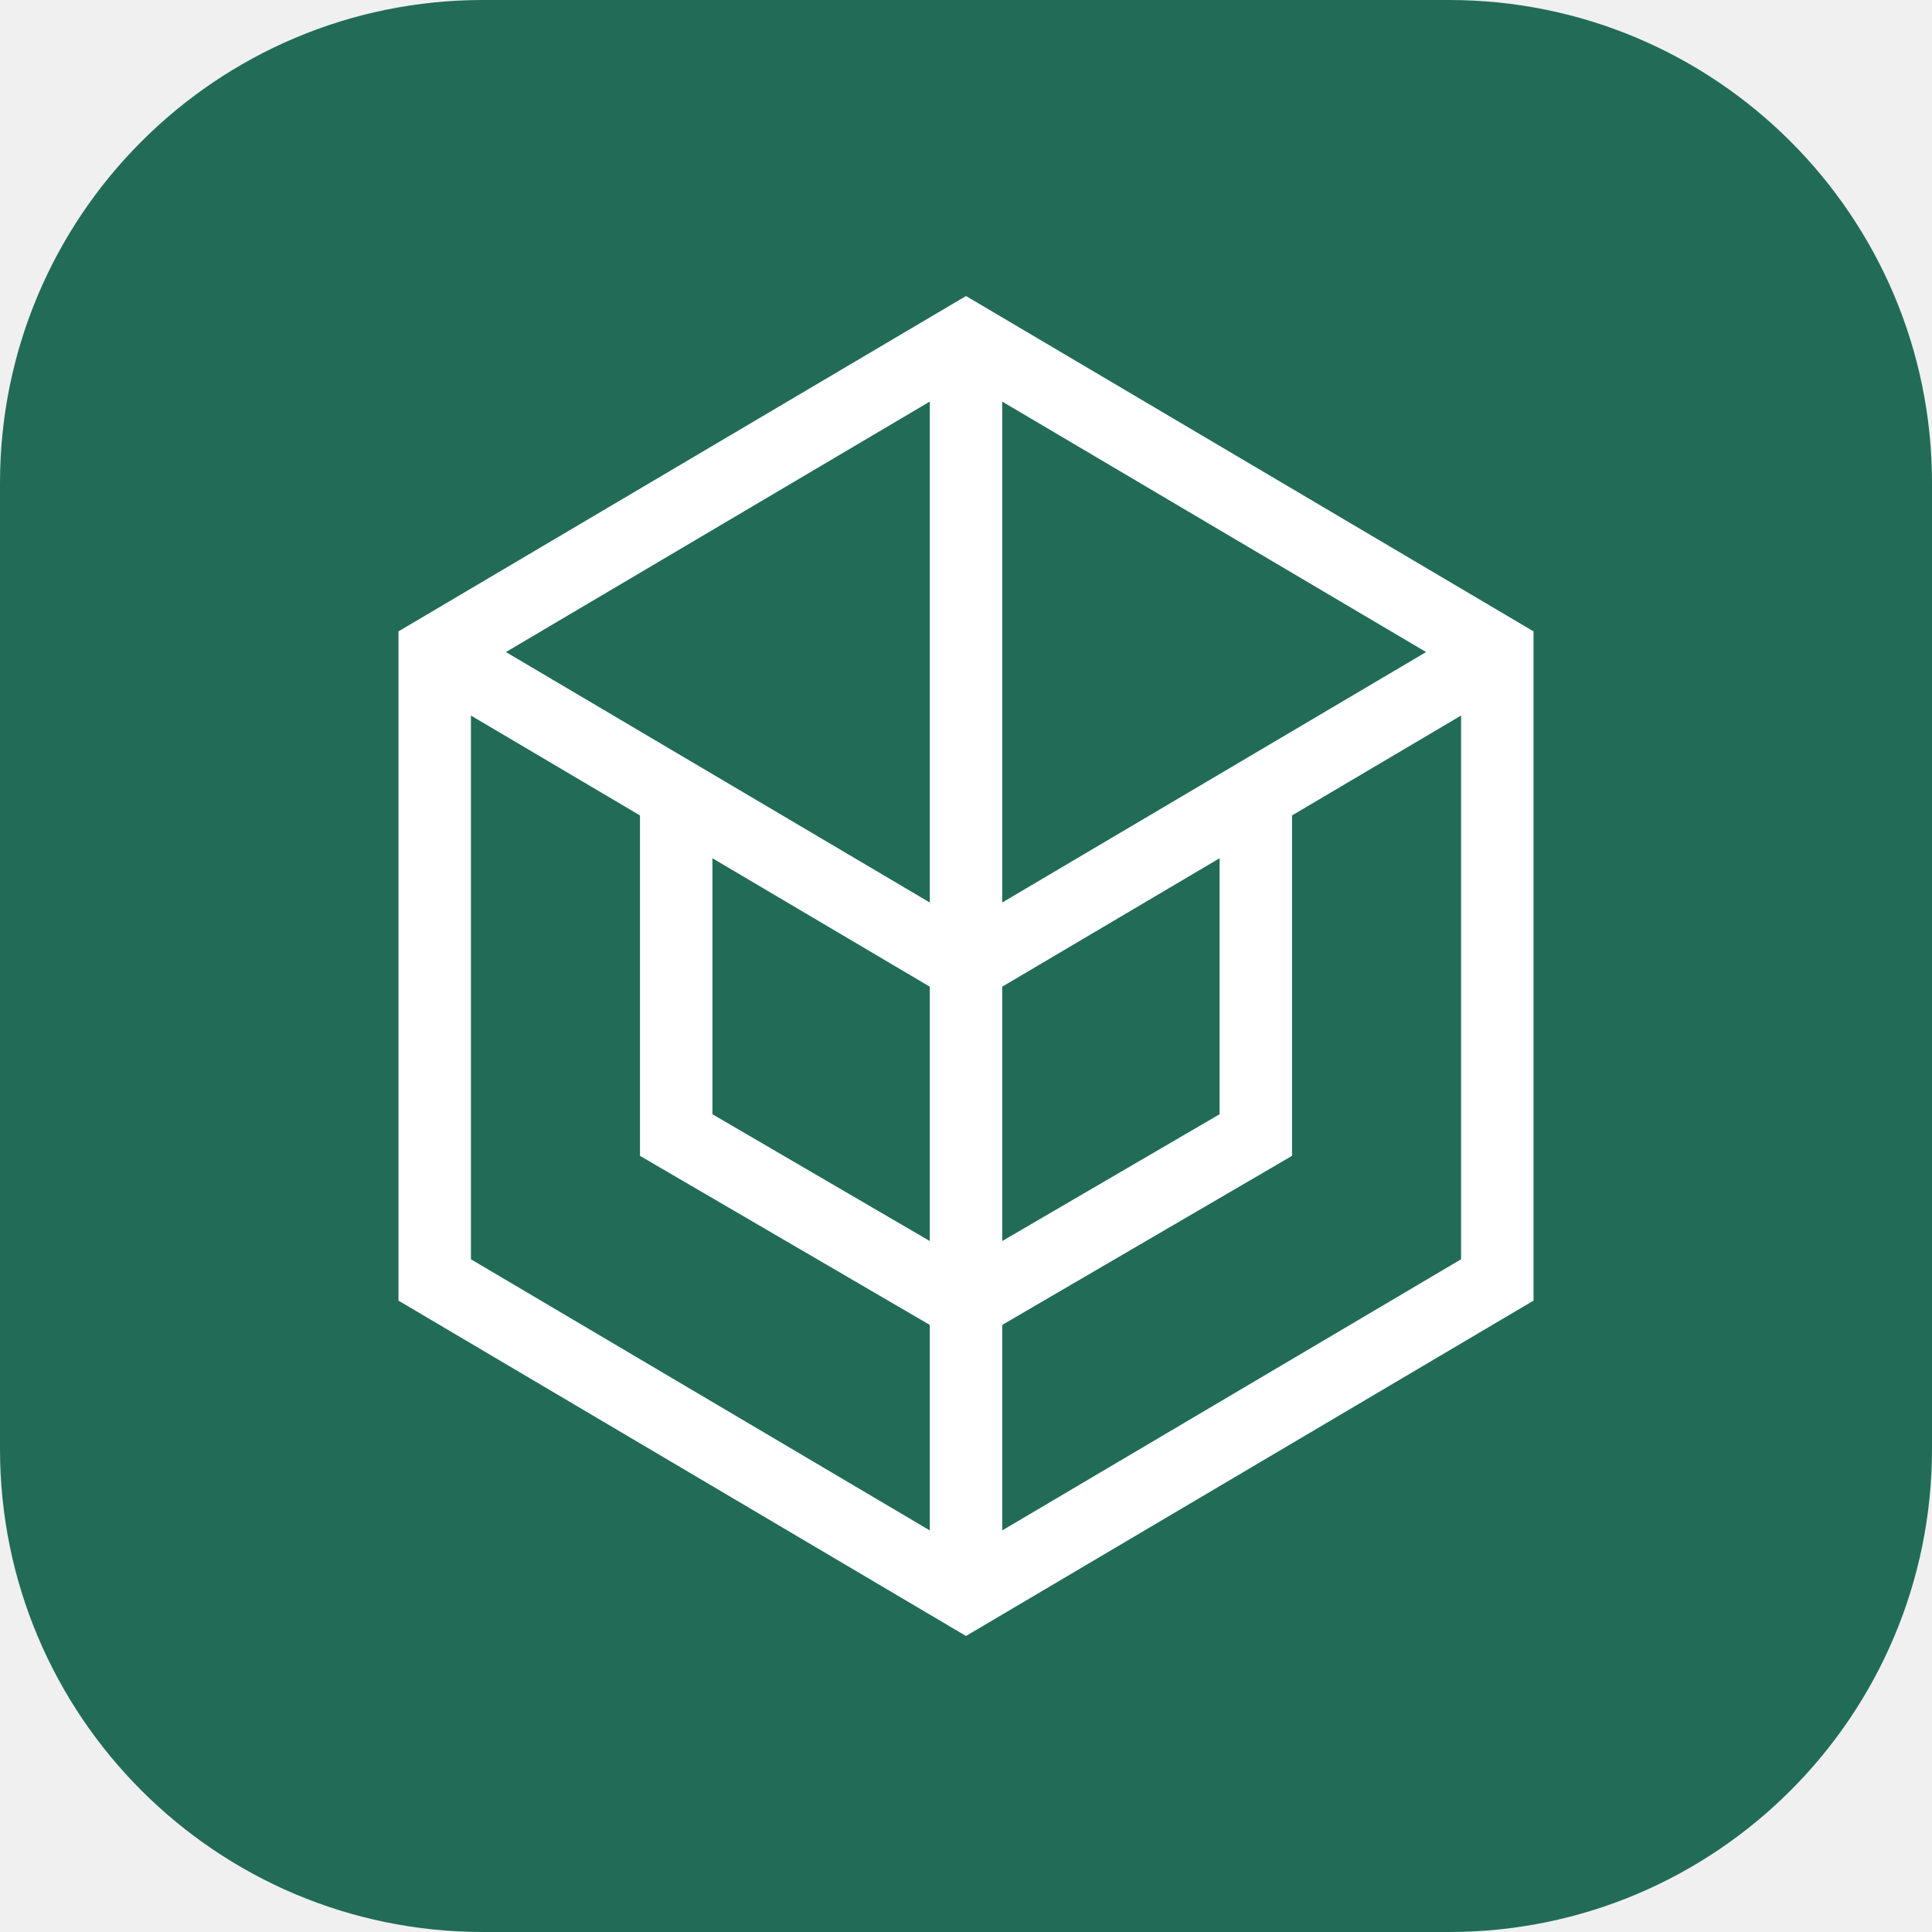
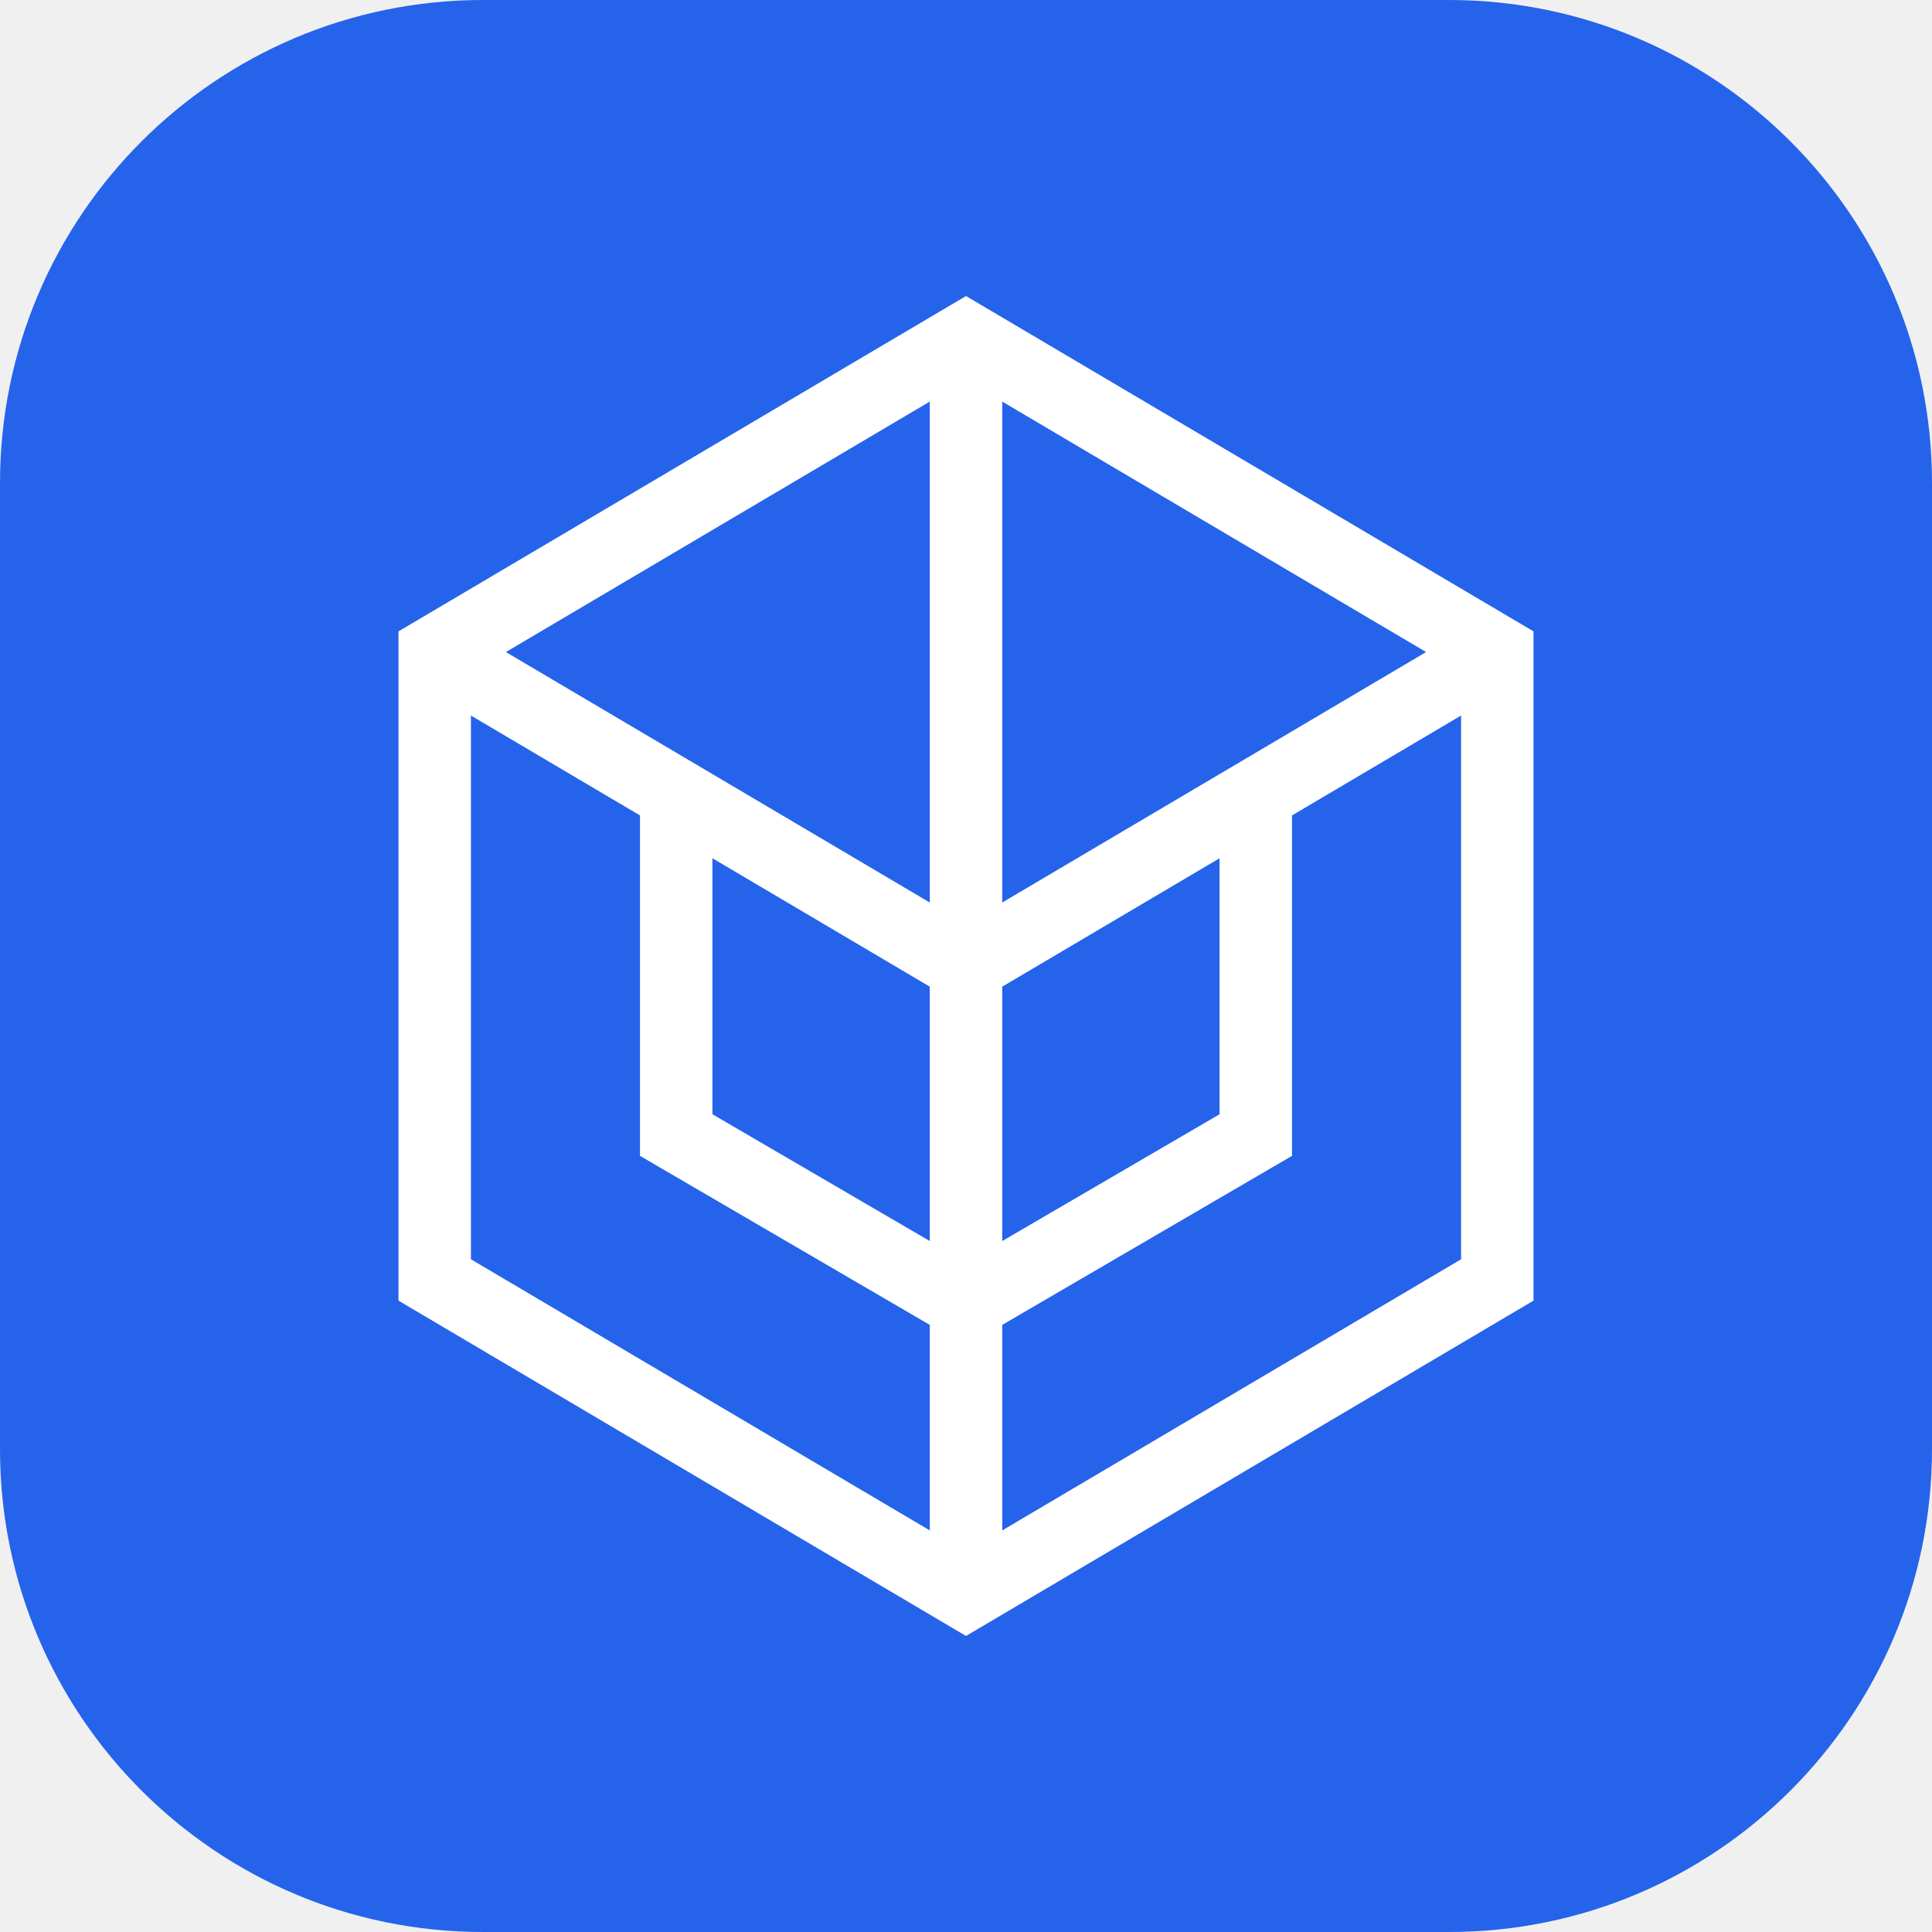
<svg xmlns="http://www.w3.org/2000/svg" viewBox="0 0 40 40">
-   <rect width="40" height="40" rx="10" fill="#226c57" />
+   <rect width="40" height="40" rx="10" fill="#2563eb" />
  <g fill="none" stroke="#fff" stroke-width="1.5">
    <path d="M20 7l11 6.5v13L20 33 9 26.5v-13z" />
    <path d="M20 7v13L9 13.5M20 20l11-6.5M20 20v13M14 16.5v7L20 27l6-3.5v-7" />
  </g>
</svg>
